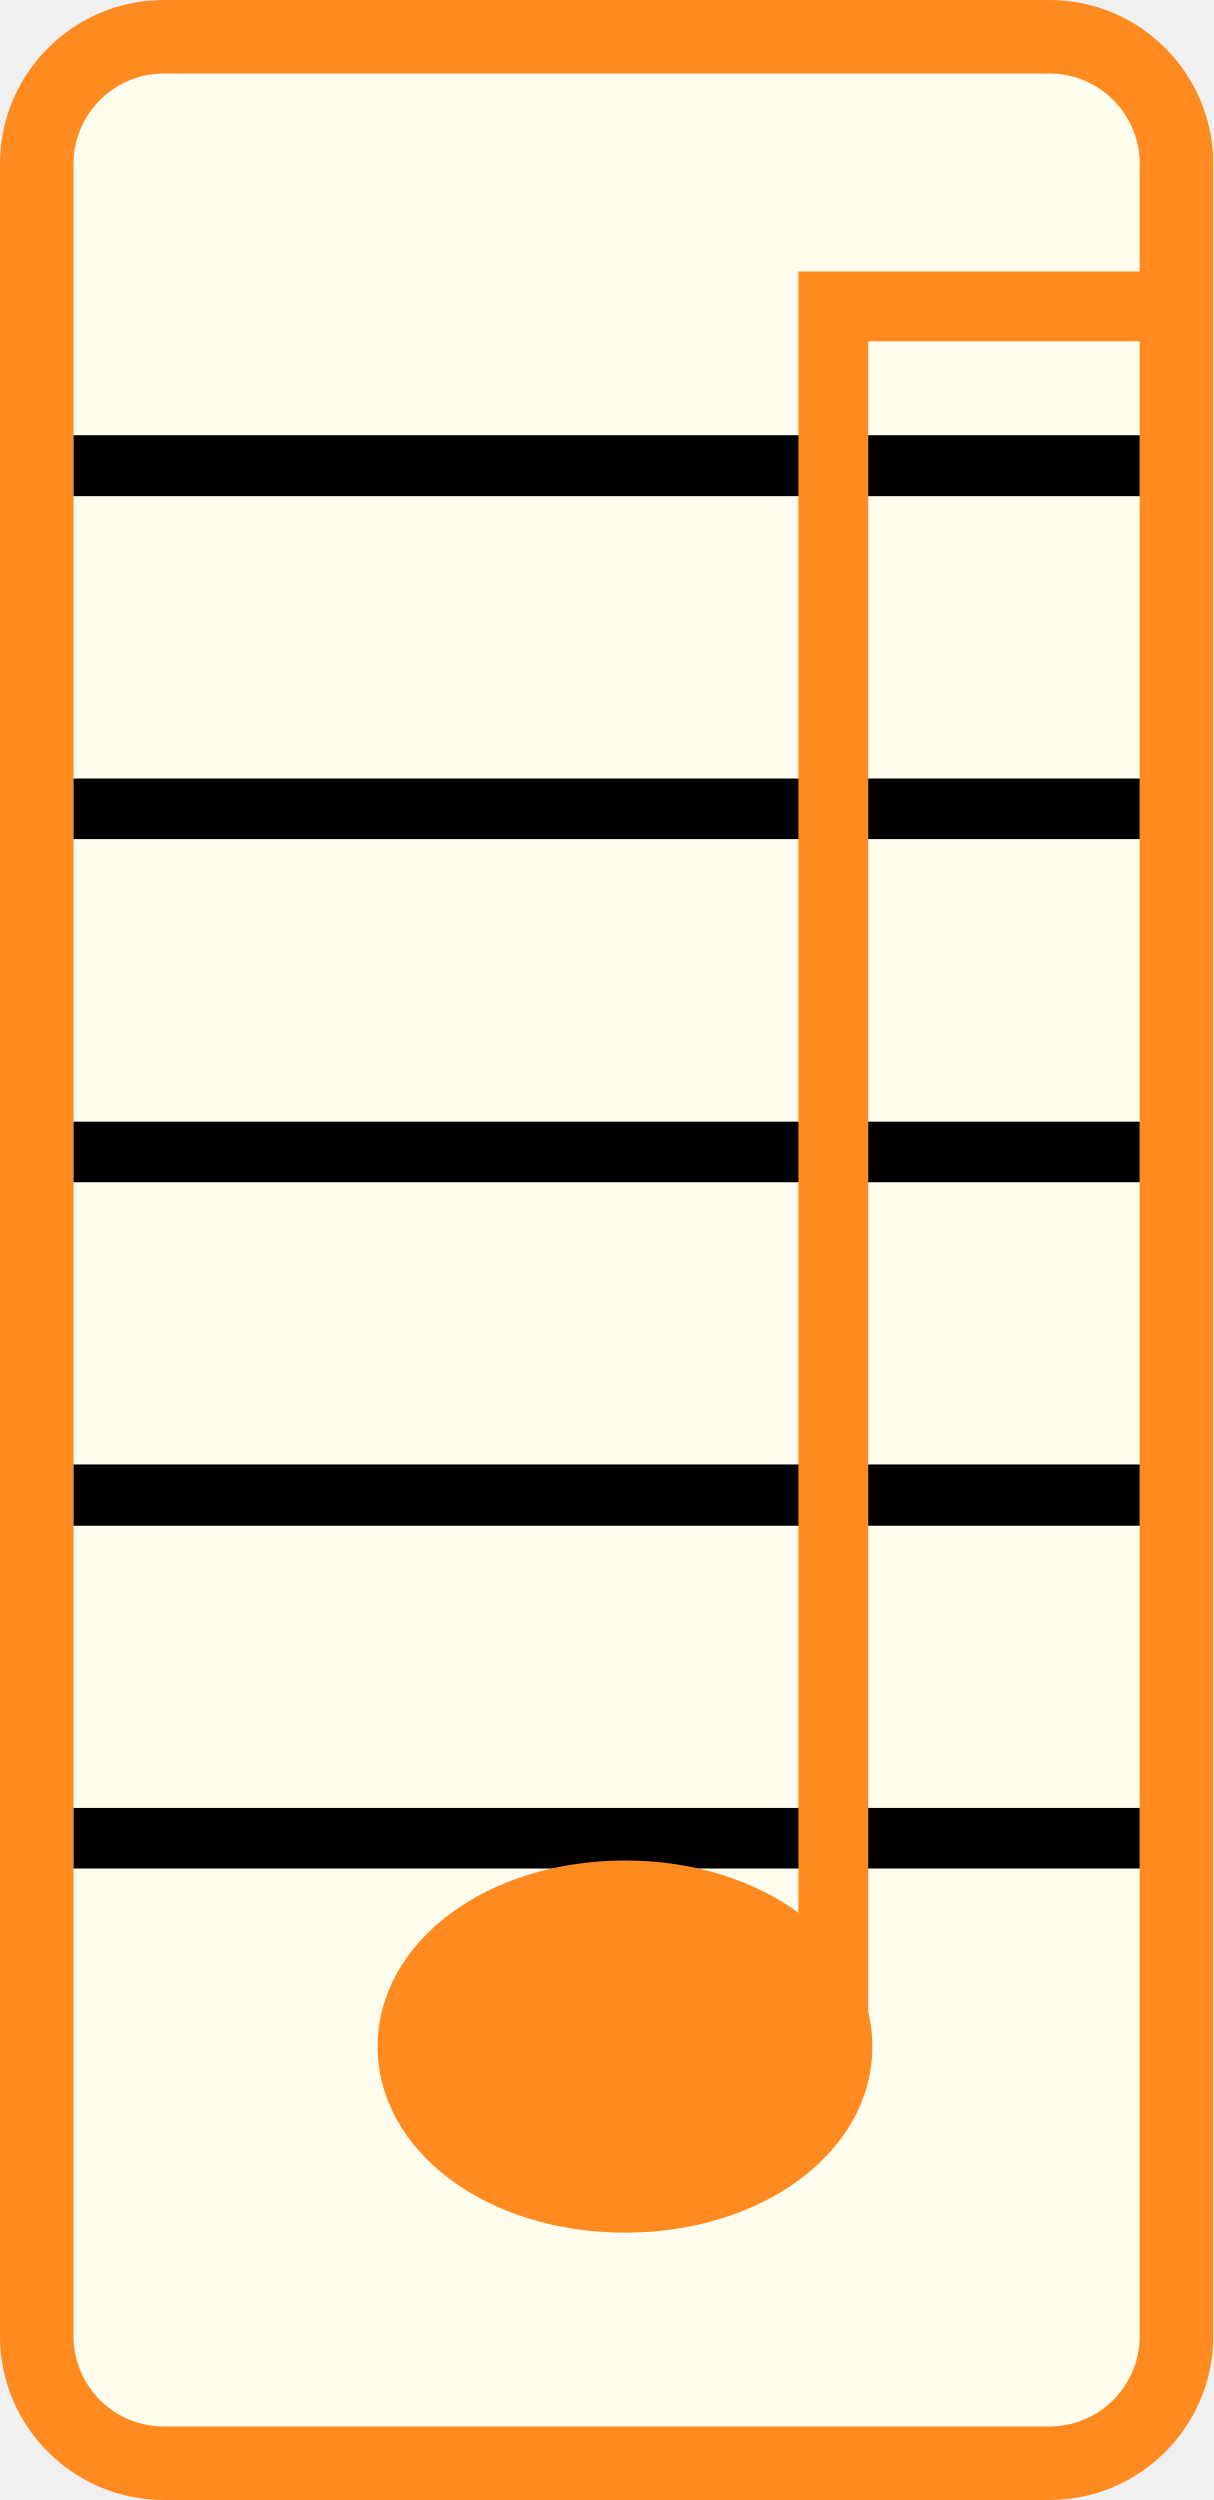
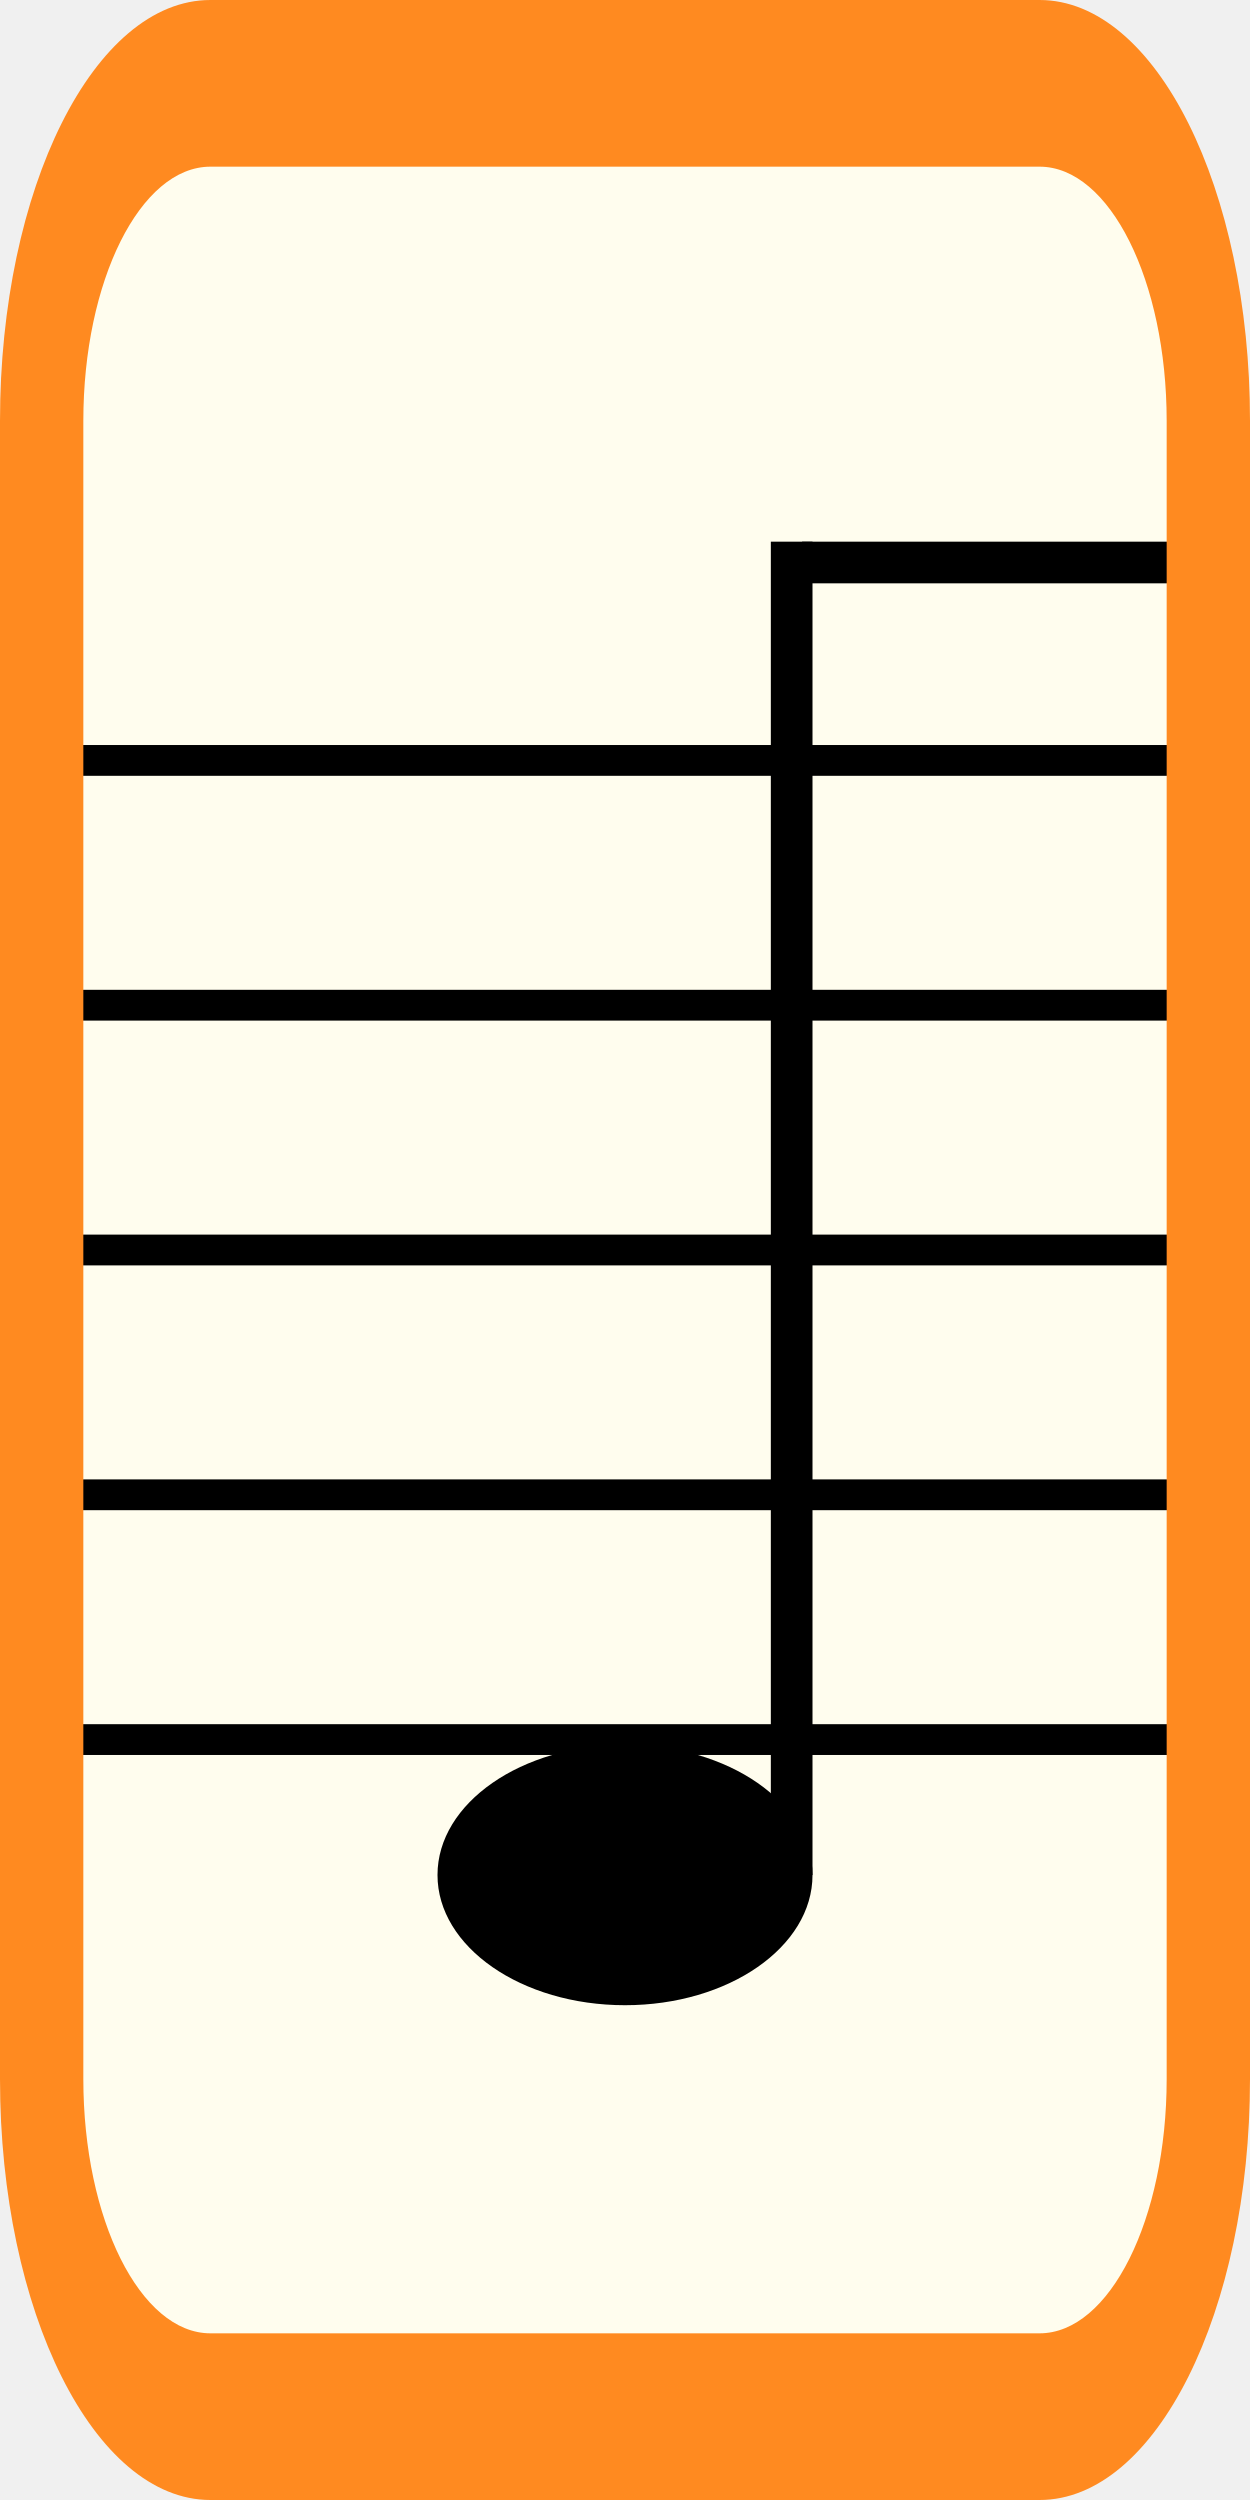
- <svg xmlns="http://www.w3.org/2000/svg" id="Layer_1" viewBox="0 0 99 204">
+ <svg xmlns="http://www.w3.org/2000/svg" id="Layer_1" viewBox="0 0 30 60">
  <defs>
-     <style>.cls-1{fill:#fffdee;}.cls-2{fill:#ff8a20;}</style>
+     <style>.cls-1{opacity:0;}.cls-1,.cls-2{fill:#ff8a20;}.cls-3,.cls-4,.cls-5{stroke:#000;stroke-miterlimit:10;}.cls-3,.cls-6{fill:#fffdee;}.cls-4,.cls-5{fill:#fff;}.cls-5{stroke-width:.739px;}</style>
  </defs>
-   <rect class="cls-1" x="3" y="3" width="93" height="198" rx="10.364" ry="10.364" />
-   <path class="cls-2" d="M85.636,204H13.364c-7.369,0-13.364-5.995-13.364-13.364V13.364C0,5.995,5.995,0,13.364,0h72.272c7.369,0,13.364,5.995,13.364,13.364v177.272c0,7.369-5.995,13.364-13.364,13.364ZM13.364,6c-4.061,0-7.364,3.304-7.364,7.364v177.272c0,4.061,3.304,7.364,7.364,7.364h72.272c4.061,0,7.364-3.304,7.364-7.364V13.364c0-4.061-3.304-7.364-7.364-7.364H13.364Z" />
-   <rect x="6" y="35.514" width="87" height="4.972" />
-   <rect x="6" y="63.528" width="87" height="4.943" />
-   <rect x="6" y="91.528" width="87" height="4.943" />
-   <rect x="6" y="119.5" width="87" height="5" />
-   <rect x="6" y="147.528" width="87" height="4.943" />
-   <ellipse class="cls-2" cx="51" cy="167" rx="17" ry="12" />
-   <path class="cls-2" d="M51,182.184c-11.318,0-20.184-6.669-20.184-15.184s8.866-15.184,20.184-15.184,20.184,6.669,20.184,15.184-8.865,15.184-20.184,15.184ZM51,158.184c-7.489,0-13.816,4.037-13.816,8.816s6.327,8.816,13.816,8.816,13.816-4.037,13.816-8.816-6.327-8.816-13.816-8.816Z" />
-   <polygon class="cls-2" points="70.849 168 65.151 168 65.151 22.152 94 22.152 94 27.848 70.849 27.848 70.849 168" />
+   <rect class="cls-6" width="30" height="60" rx="10.102" ry="10.102" />
+   <line class="cls-5" y1="18.25" x2="29.844" y2="18.25" />
+   <line class="cls-5" y1="24.125" x2="30" y2="24.125" />
+   <line class="cls-5" y1="30" x2="30" y2="30" />
+   <line class="cls-5" x1="0" y1="35.875" x2="30" y2="35.875" />
+   <line class="cls-5" y1="41.75" x2="30" y2="41.75" />
+   <line class="cls-4" x1="19.25" y1="13.5" x2="28.75" y2="13.5" />
+   <path class="cls-1" d="M5.051,58c-2.234,0-4.051-3.635-4.051-8.102V10.102C1,5.635,2.817,2,5.051,2h19.898c2.233,0,4.051,3.635,4.051,8.102v39.796c0,4.467-1.817,8.102-4.051,8.102H5.051Z" />
+   <path class="cls-2" d="M24.949,4c1.682,0,3.051,2.737,3.051,6.102v39.796c0,3.365-1.369,6.102-3.051,6.102H5.051c-1.682,0-3.051-2.737-3.051-6.102V10.102c0-3.365,1.369-6.102,3.051-6.102h19.898M24.949,0H5.051C2.261,0,0,4.523,0,10.102v39.796c0,5.579,2.261,10.102,5.051,10.102h19.898c2.79,0,5.051-4.523,5.051-10.102V10.102c0-5.579-2.261-10.102-5.051-10.102h0Z" />
+   <ellipse cx="15" cy="45" rx="4.5" ry="3.125" />
+   <line class="cls-3" x1="19" y1="45" x2="19" y2="13" />
</svg>
